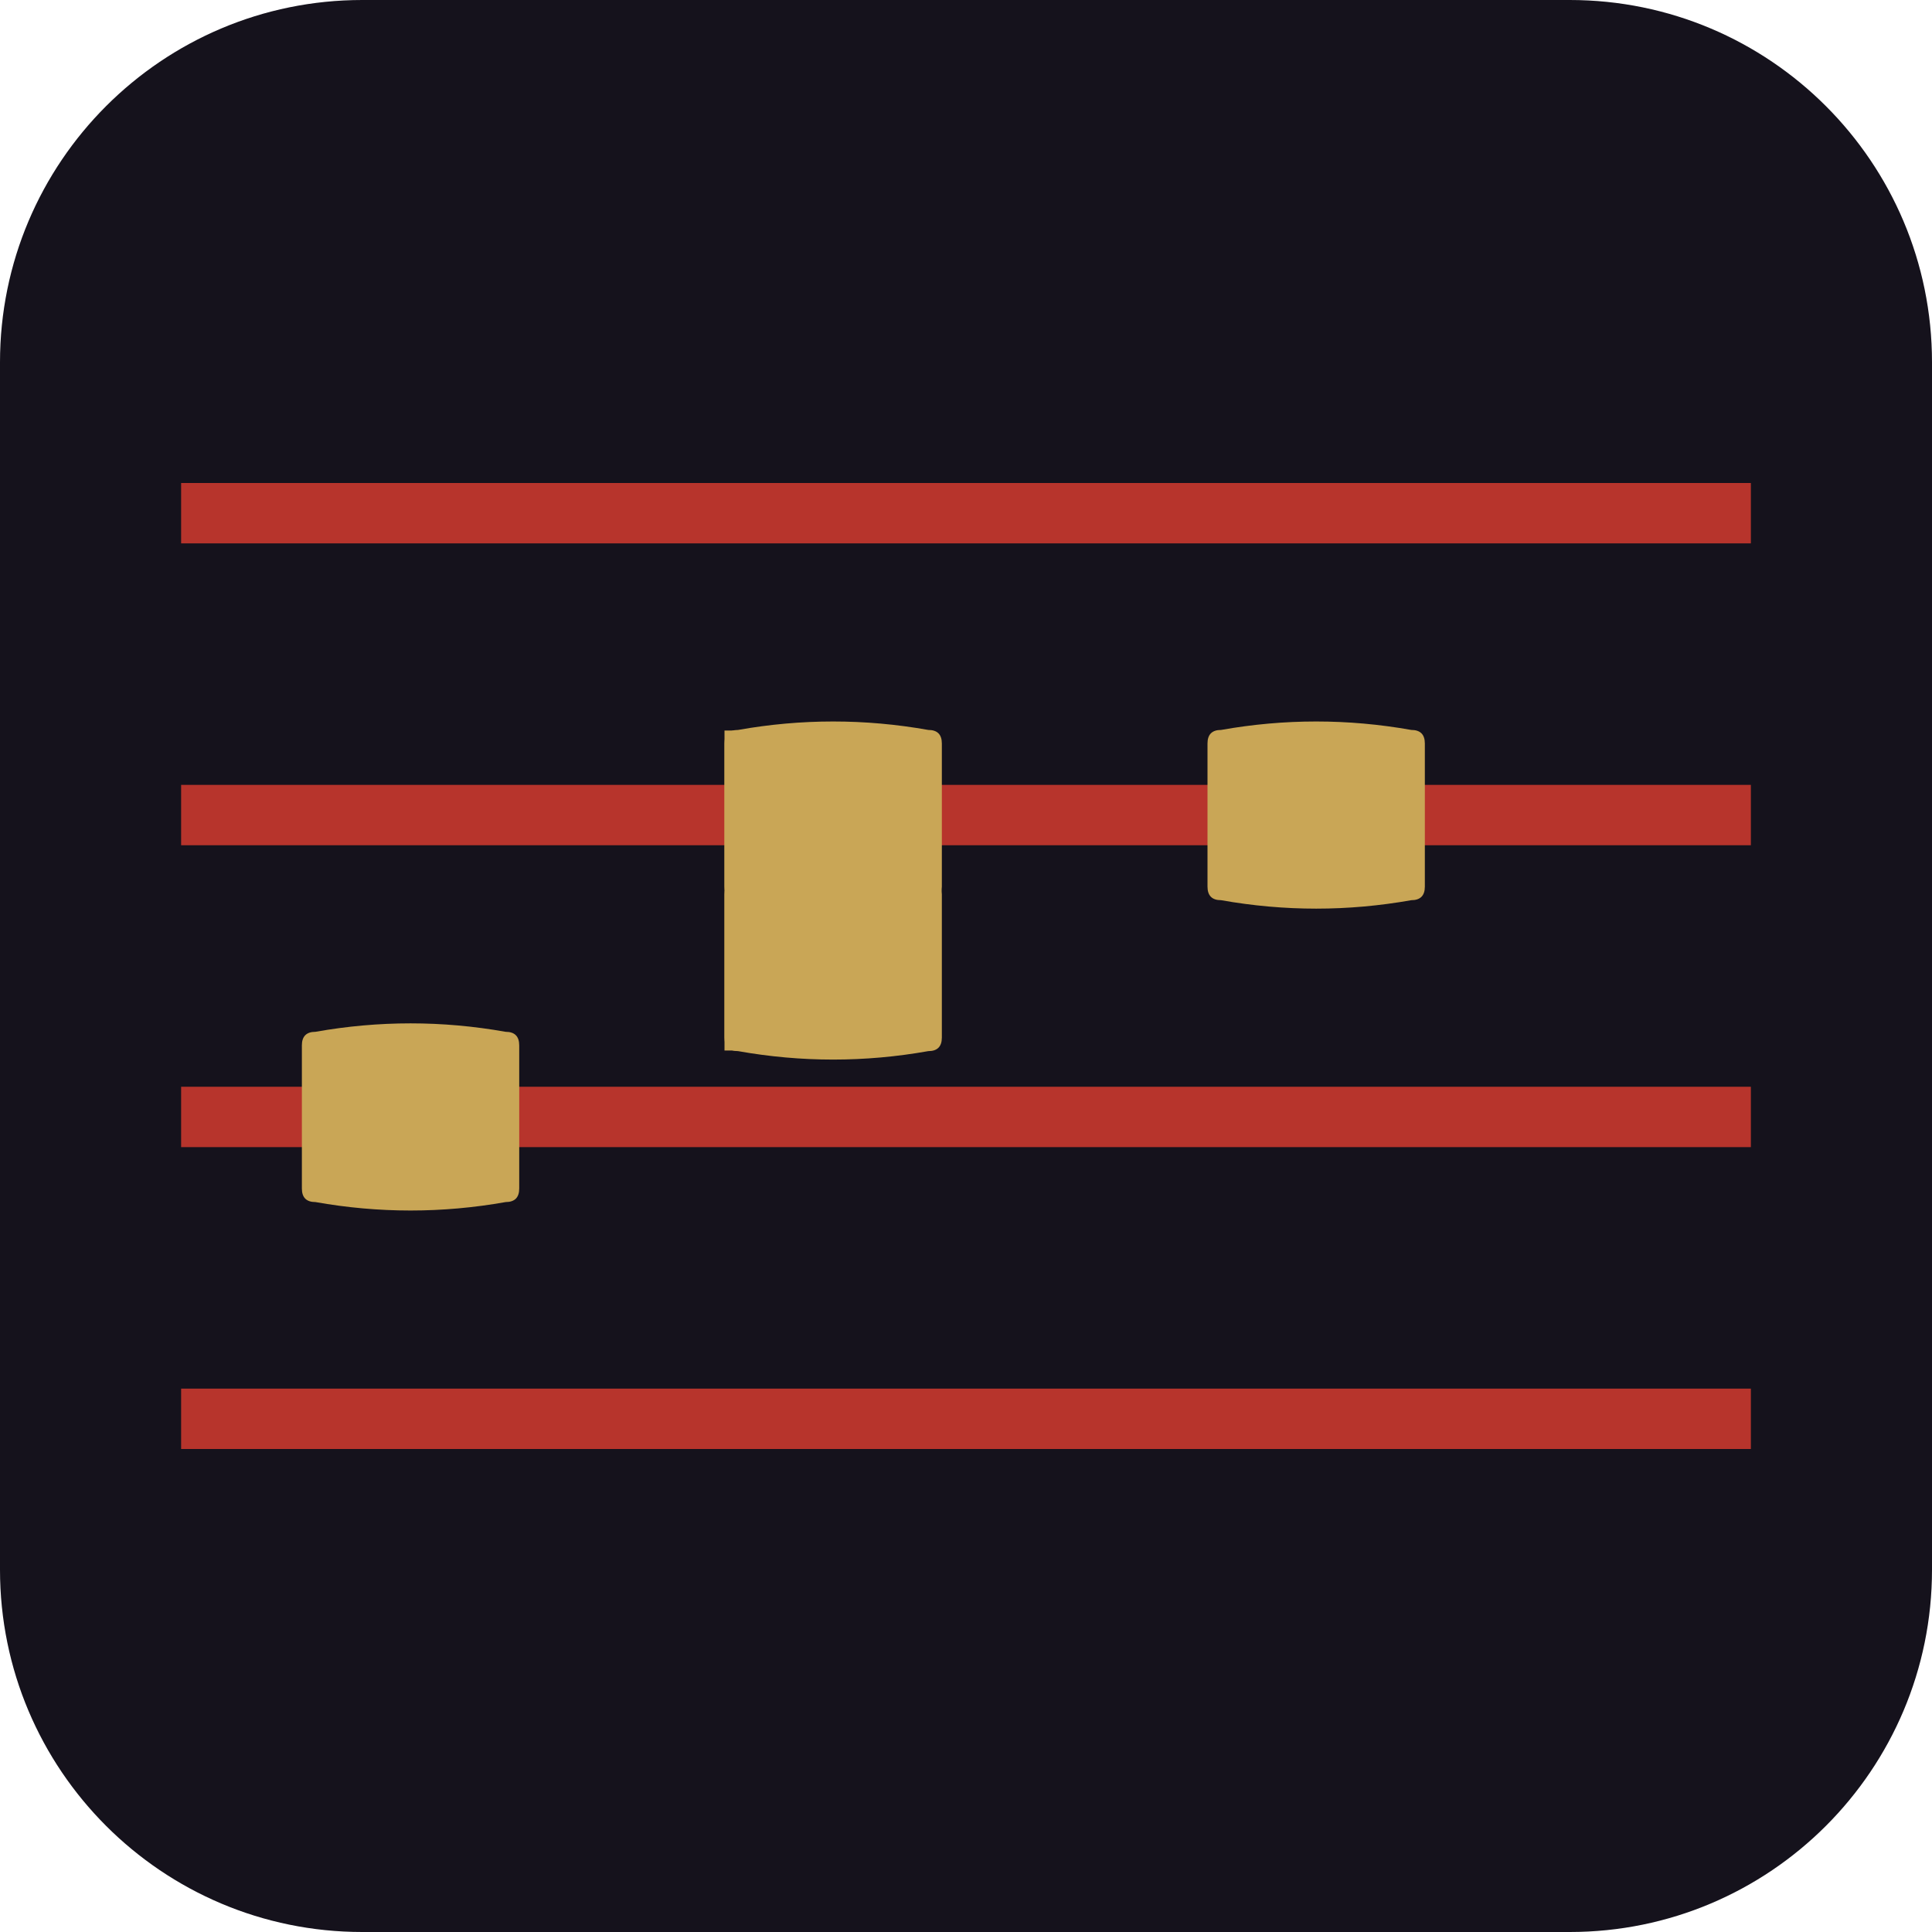
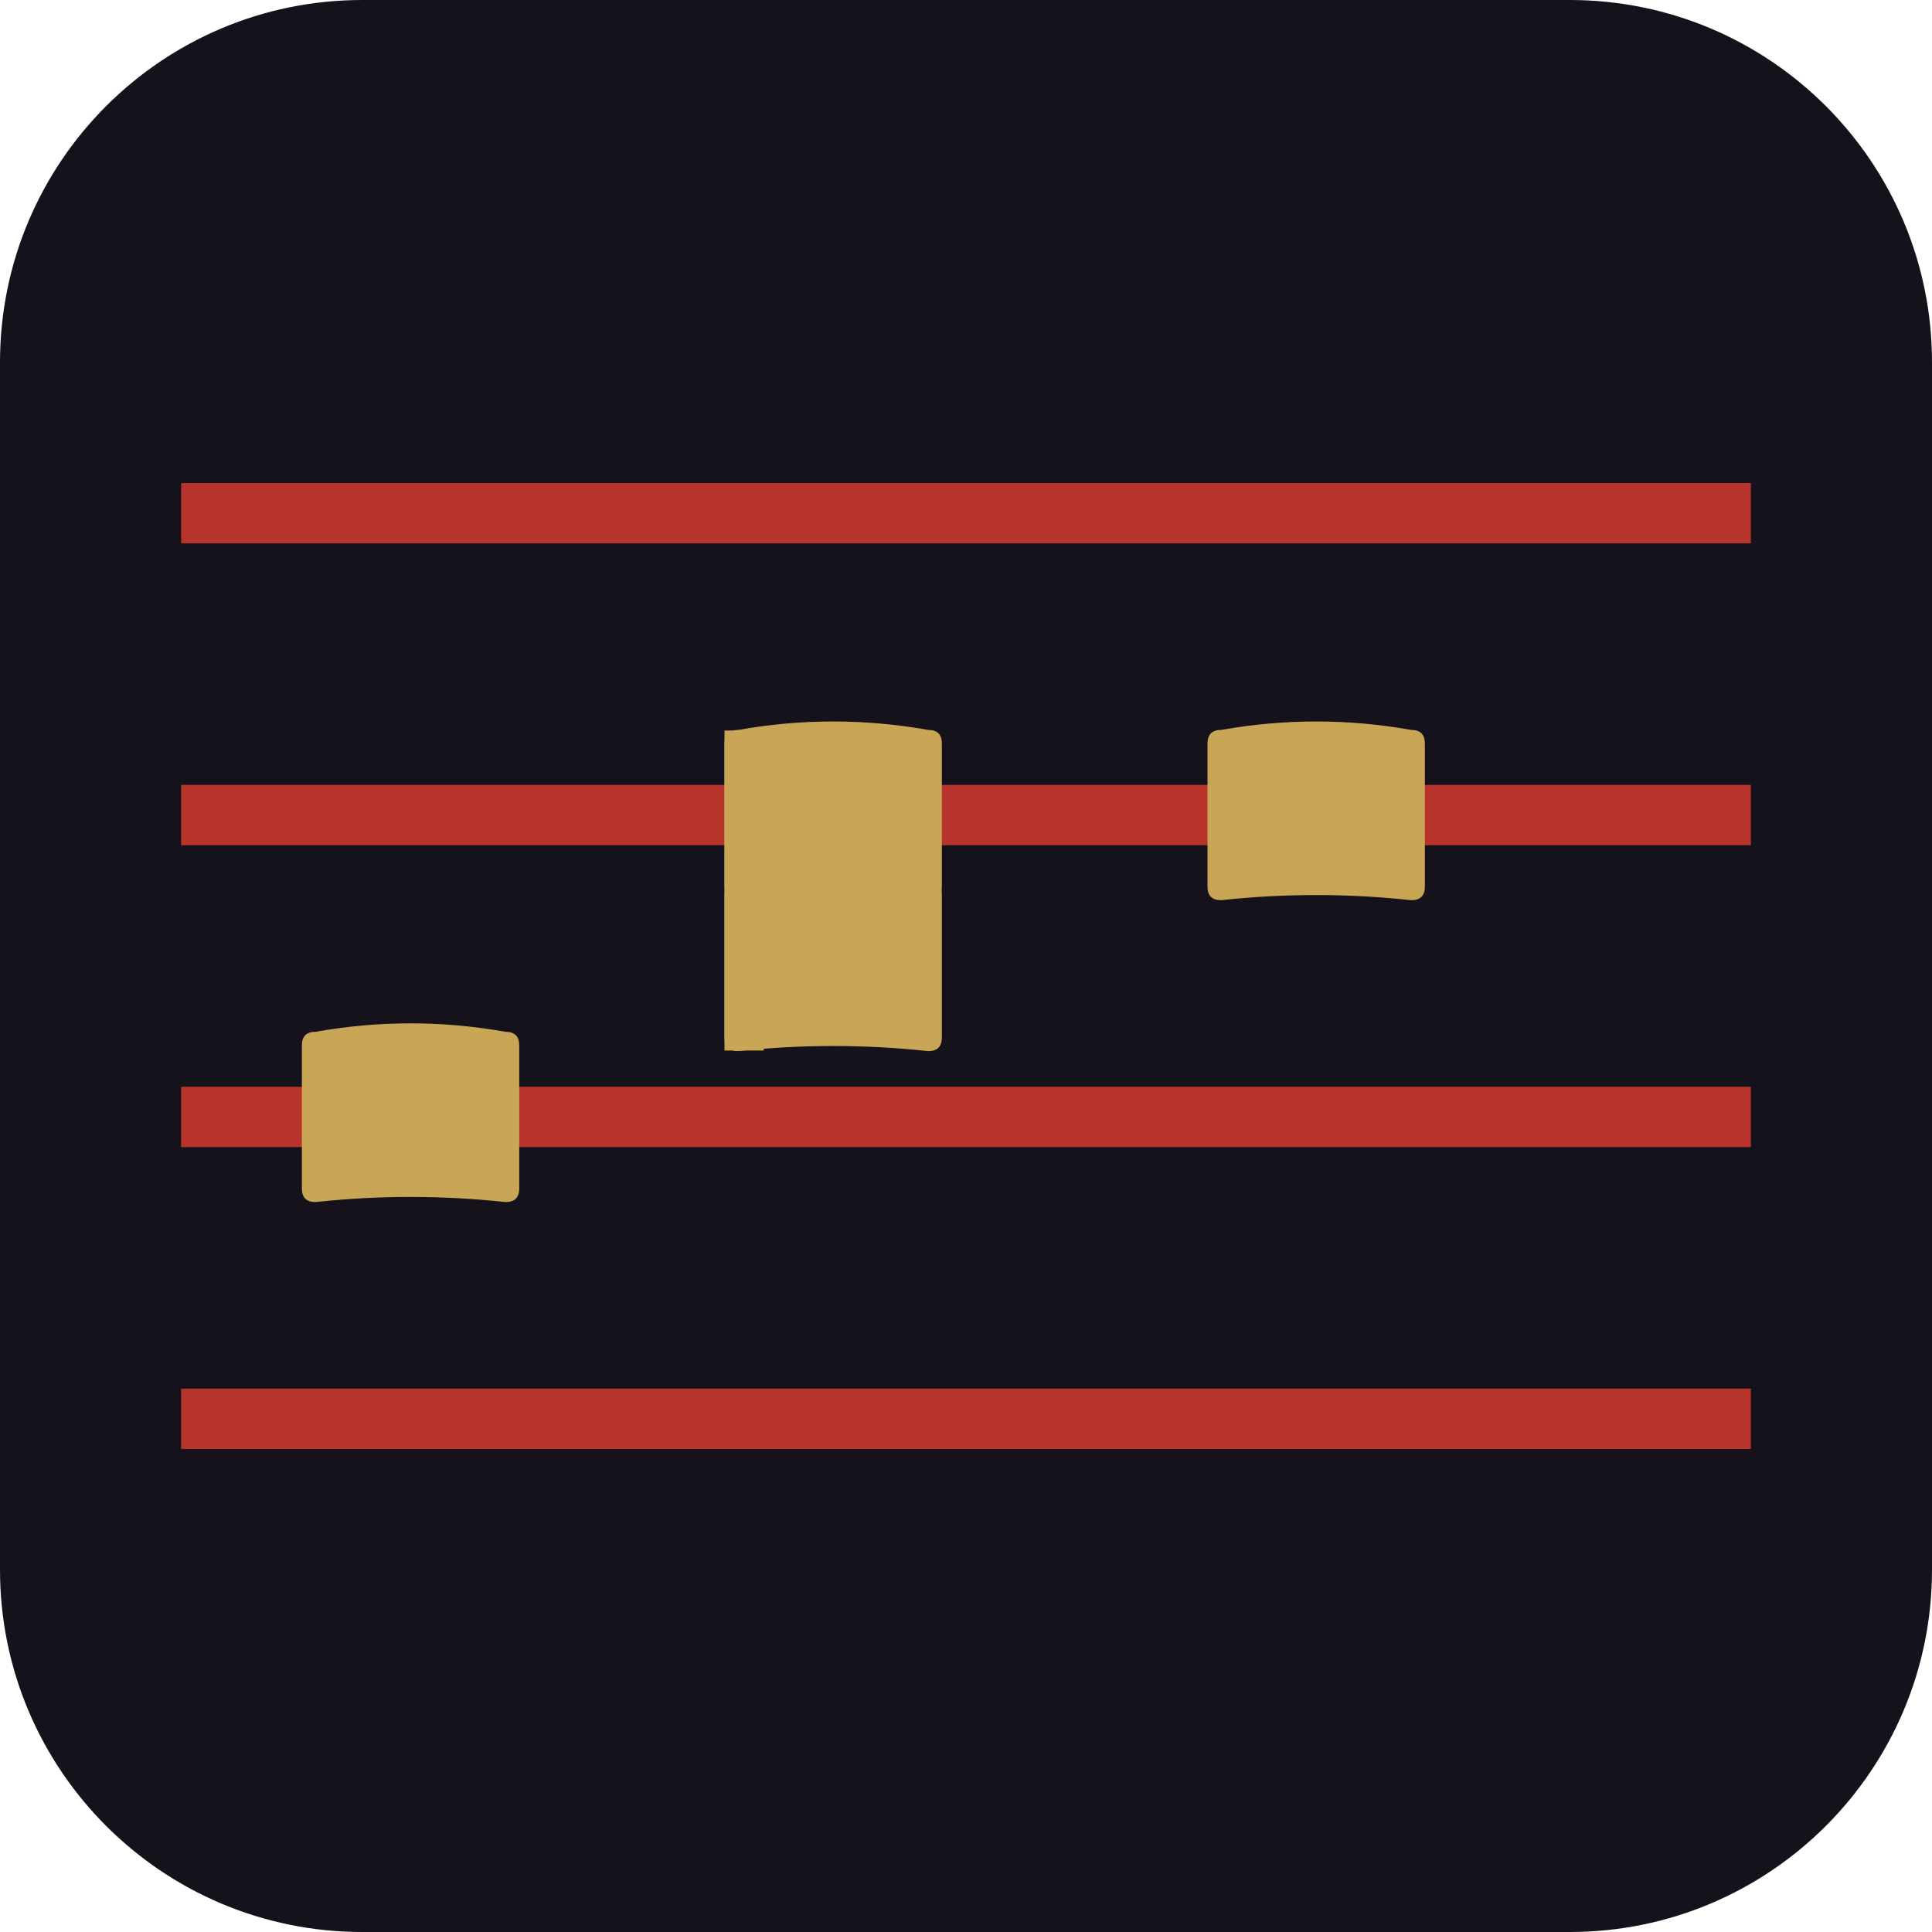
<svg xmlns="http://www.w3.org/2000/svg" viewBox="0 0 64 64">
  <rect width="64" height="64" rx="12" fill="#15121c" />
  <g transform="translate(0 7)">
    <g stroke="#b7342c" stroke-width="2">
      <line x1="6" y1="10" x2="58" y2="10" />
      <line x1="6" y1="20" x2="58" y2="20" />
      <line x1="6" y1="30" x2="58" y2="30" />
      <line x1="6" y1="40" x2="58" y2="40" />
    </g>
    <g fill="#c9a656">
-       <path d="M10.45,27.18 Q13.60,26.62 16.75,27.18 Q17.20,27.18 17.20,27.63 L17.20,32.37 Q17.20,32.82 16.75,32.82 Q13.60,33.38 10.45,32.82 Q10.00,32.82 10.00,32.37 L10.00,27.63 Q10.00,27.18 10.45,27.18 Z" />
-       <path d="M24.45,22.18 Q27.60,21.62 30.75,22.18 Q31.20,22.18 31.20,22.63 L31.20,27.37 Q31.20,27.82 30.75,27.82 Q27.60,28.38 24.45,27.82 Q24.00,27.82 24.00,27.37 L24.00,22.63 Q24.00,22.18 24.45,22.18 Z" />
-       <path d="M24.45,17.18 Q27.60,16.62 30.75,17.18 Q31.20,17.18 31.20,17.63 L31.20,22.37 Q31.20,22.82 30.75,22.82 Q27.60,23.38 24.45,22.82 Q24.00,22.82 24.00,22.37 L24.00,17.63 Q24.00,17.18 24.45,17.18 Z" />
+       <path d="M10.45,27.18 Q13.60,26.62 16.75,27.18 Q17.20,27.18 17.20,27.63 L17.20,32.37 Q17.20,32.82 16.75,32.82 Q13.60,32.48 10.45,32.82 Q10.00,32.82 10.00,32.37 L10.00,27.63 Q10.00,27.18 10.45,27.18 Z" />
+       <path d="M24.45,22.18 Q27.60,21.62 30.75,22.18 Q31.20,22.18 31.20,22.63 L31.20,27.37 Q31.20,27.82 30.75,27.82 Q27.60,27.48 24.45,27.82 Q24.00,27.82 24.00,27.37 L24.00,22.63 Q24.00,22.18 24.45,22.18 Z" />
+       <path d="M24.45,17.18 Q27.60,16.62 30.75,17.18 Q31.20,17.18 31.20,17.63 L31.20,22.37 Q31.20,22.82 30.75,22.82 Q27.60,22.48 24.45,22.82 Q24.00,22.82 24.00,22.37 L24.00,17.63 Q24.00,17.18 24.45,17.18 Z" />
      <rect x="24.0" y="17.2" width="1.3" height="10.6" />
-       <path d="M40.45,17.18 Q43.60,16.62 46.75,17.18 Q47.20,17.18 47.20,17.63 L47.20,22.37 Q47.20,22.82 46.75,22.82 Q43.60,23.38 40.45,22.82 Q40.00,22.82 40.00,22.37 L40.00,17.63 Q40.00,17.18 40.45,17.18 Z" />
+       <path d="M40.45,17.18 Q43.60,16.62 46.75,17.18 Q47.20,17.18 47.20,17.63 L47.20,22.37 Q47.20,22.82 46.75,22.82 Q43.60,22.48 40.45,22.82 Q40.00,22.82 40.00,22.37 L40.00,17.63 Q40.00,17.18 40.45,17.18 Z" />
    </g>
  </g>
</svg>
